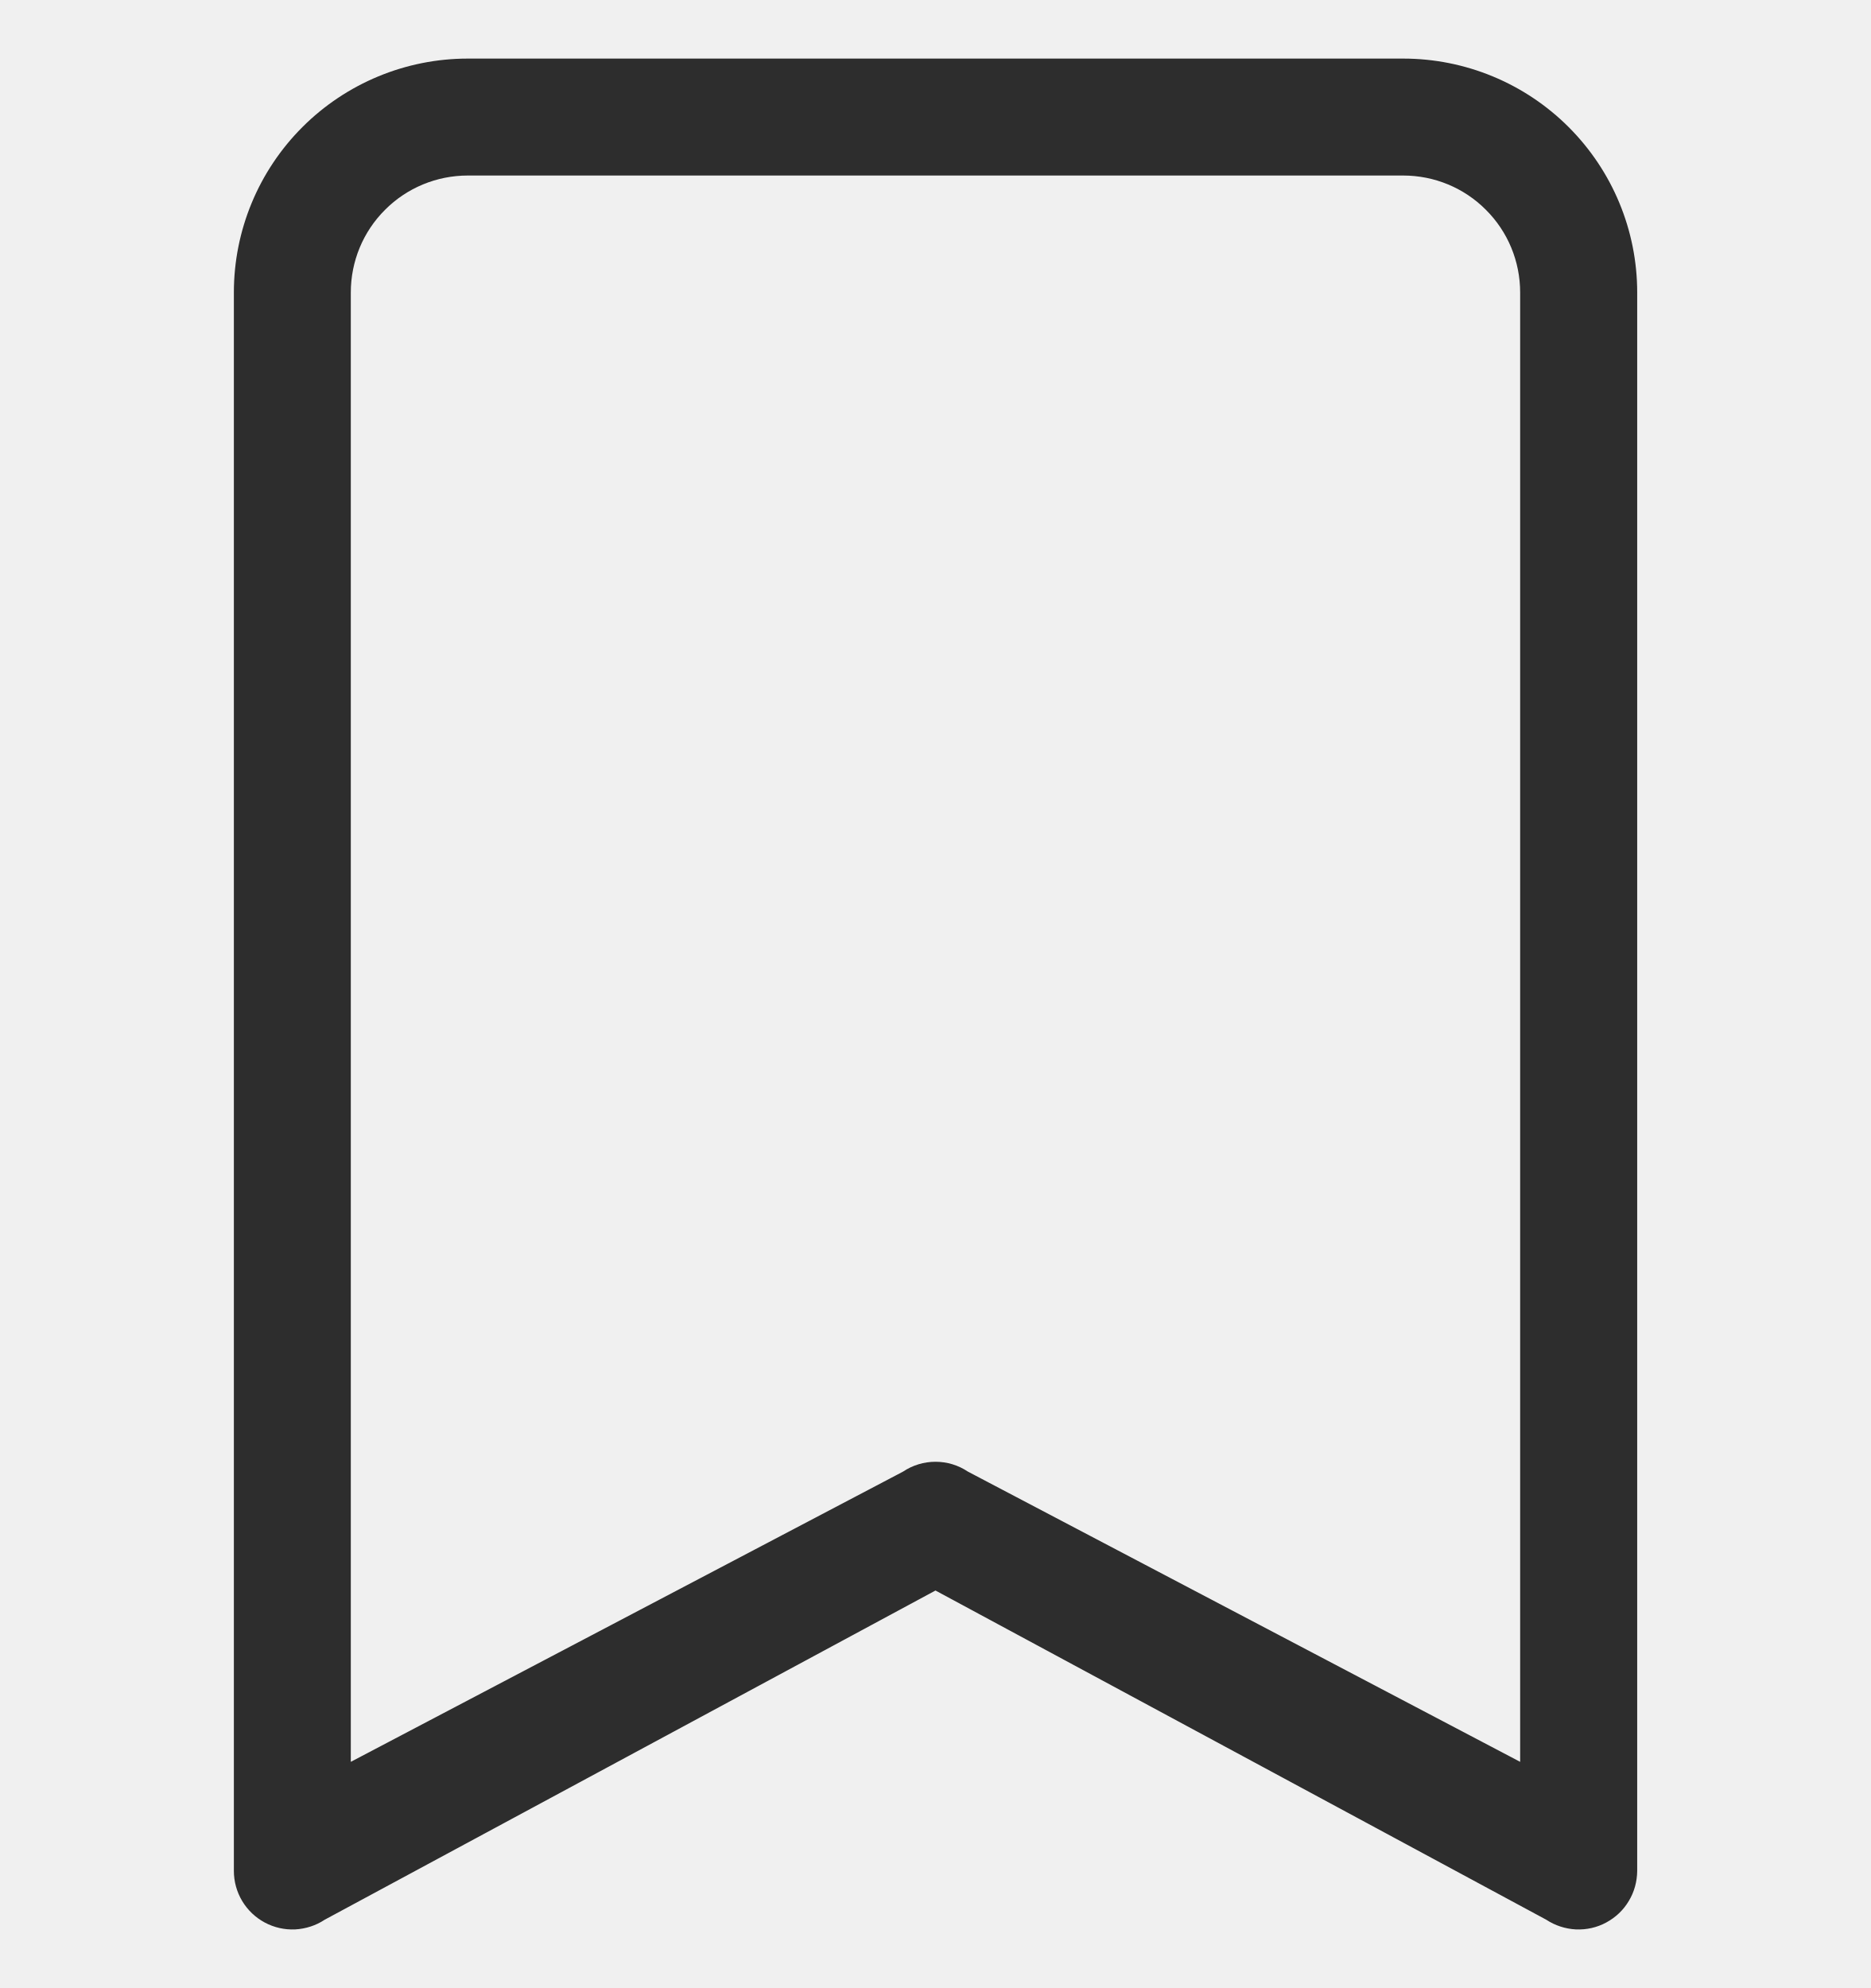
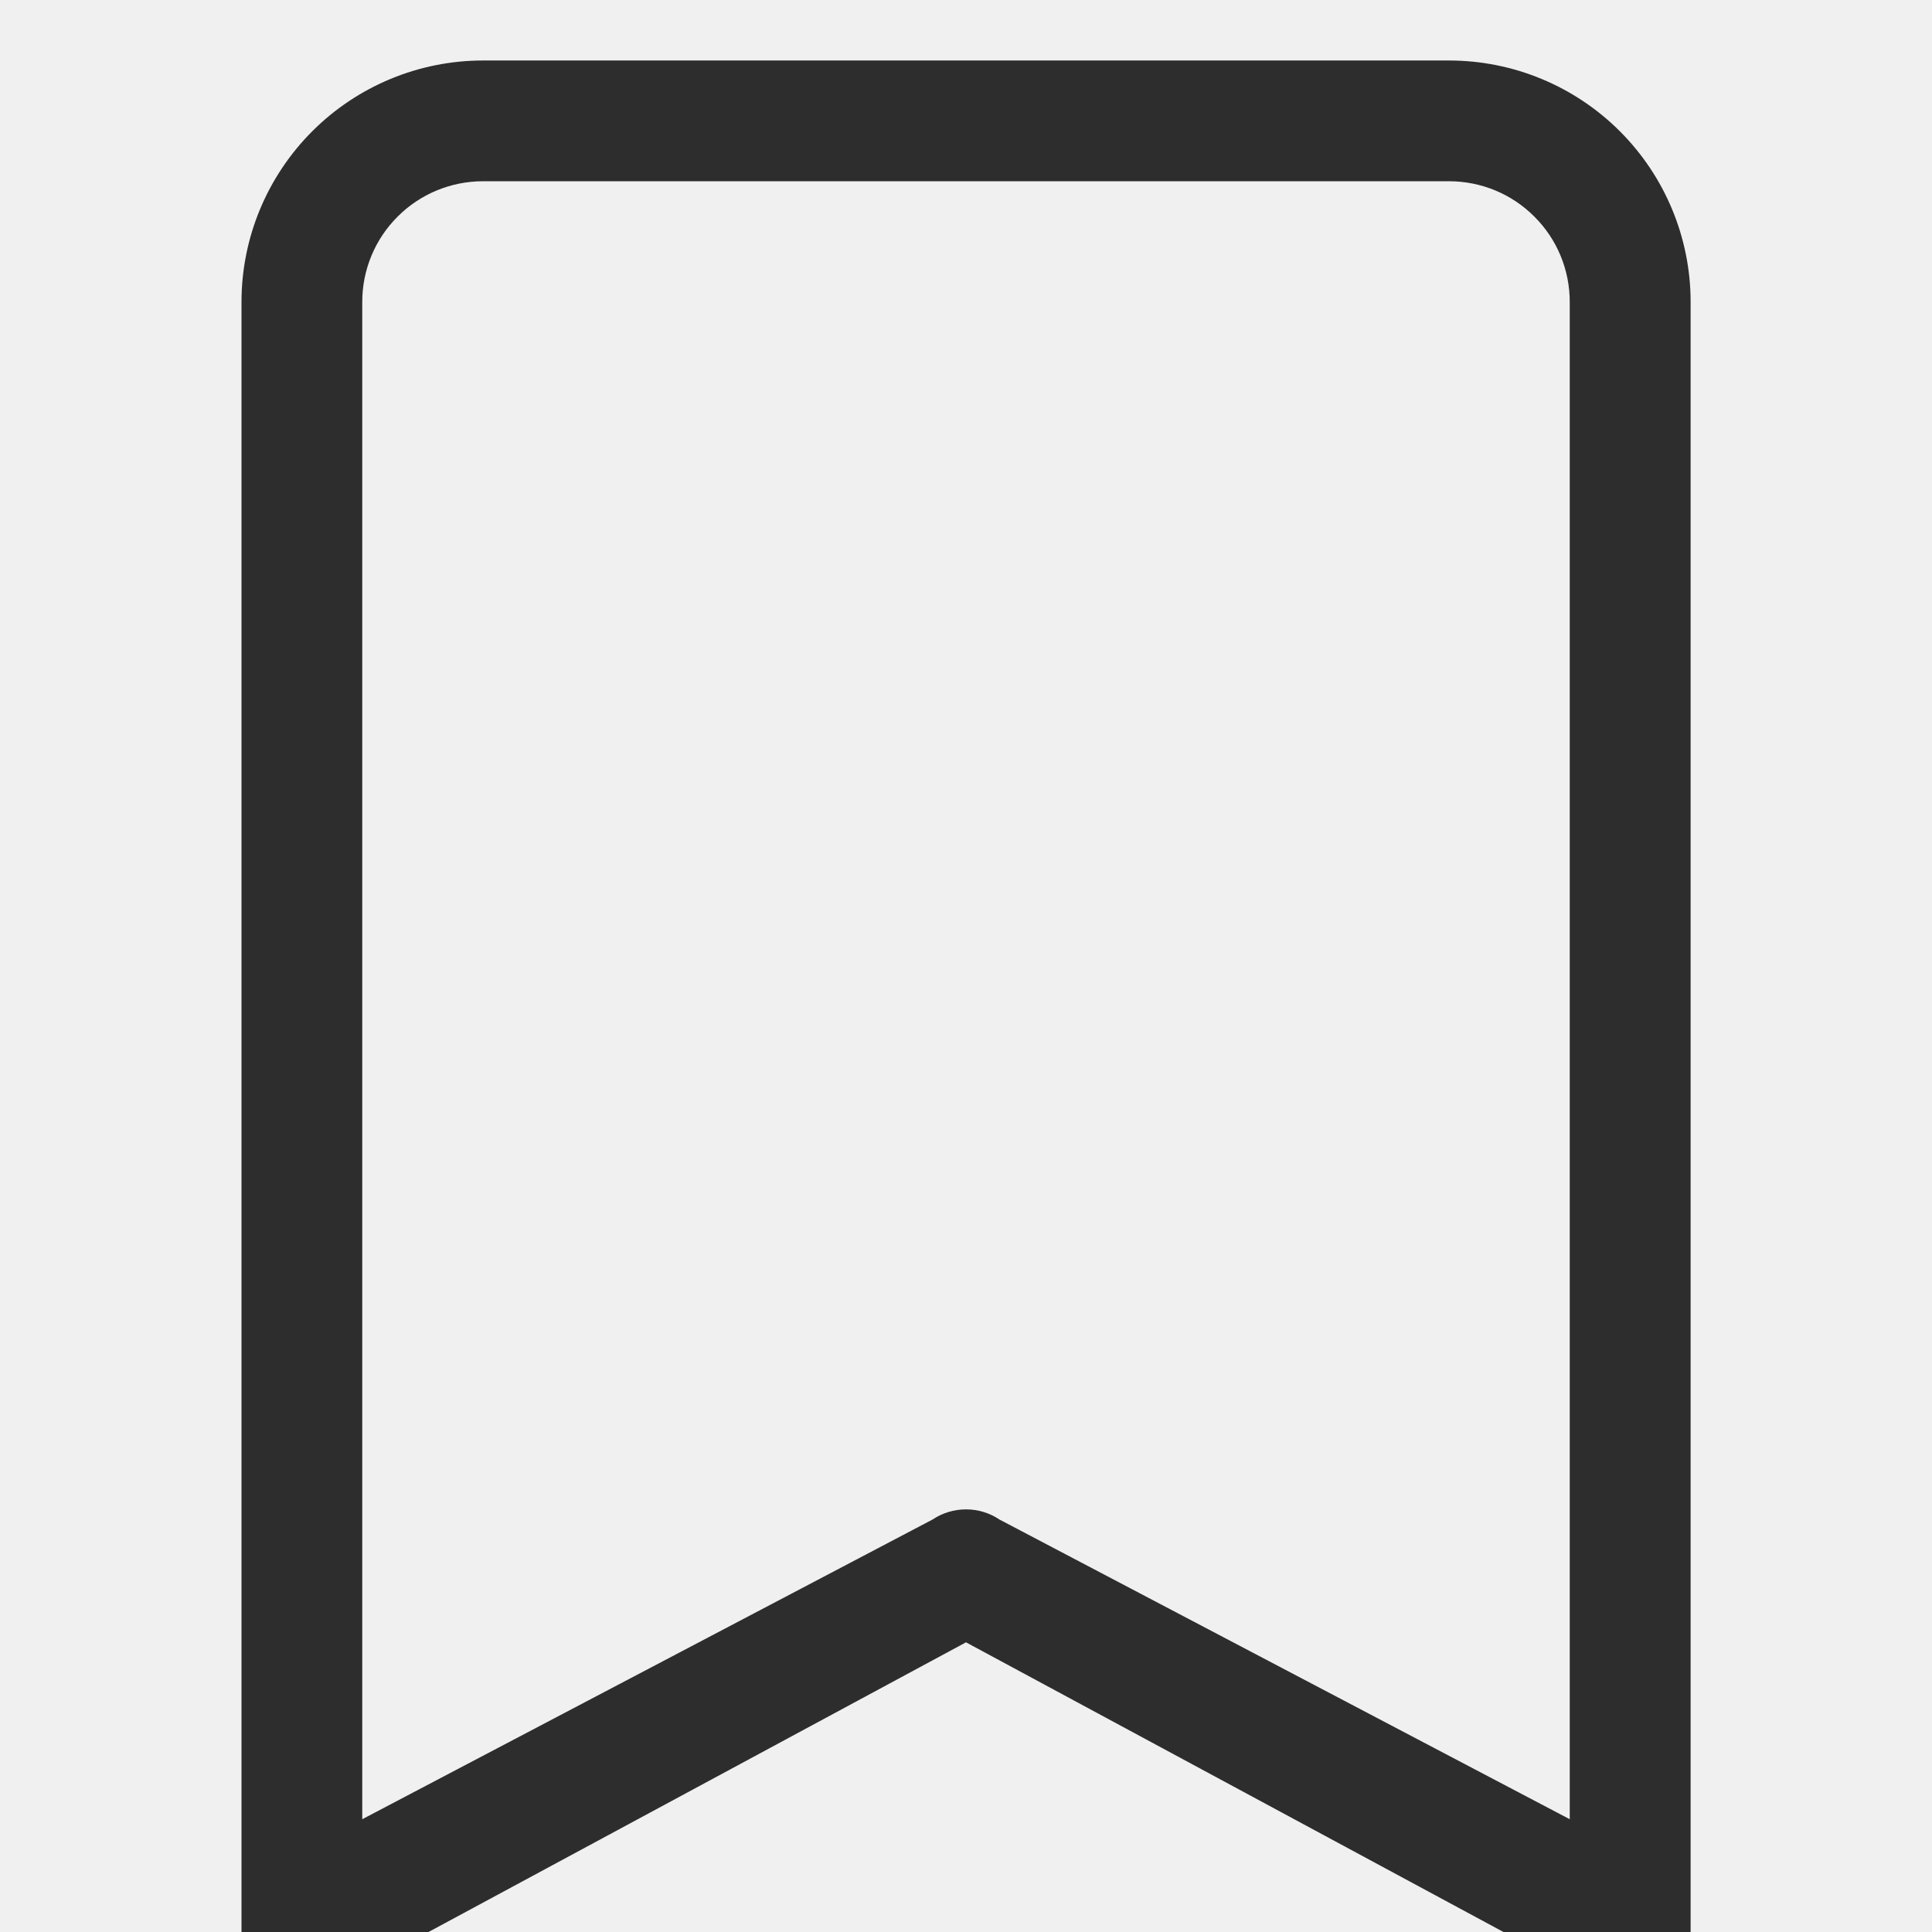
- <svg xmlns="http://www.w3.org/2000/svg" width="16" height="17" viewBox="0 0 16 17" fill="none">
+ <svg xmlns="http://www.w3.org/2000/svg" width="16" height="16" viewBox="0 0 16 16" fill="none">
  <g clip-path="url(#clip0_268_8963)">
    <path d="M2 2.501C2 1.97 2.211 1.462 2.586 1.087C2.961 0.712 3.47 0.501 4 0.501L12 0.501C12.531 0.501 13.04 0.712 13.415 1.087C13.79 1.462 14.001 1.97 14.001 2.501V15.999C14 16.09 13.976 16.179 13.929 16.256C13.883 16.334 13.816 16.397 13.736 16.44C13.657 16.483 13.567 16.503 13.476 16.499C13.386 16.494 13.299 16.466 13.223 16.416L8 13.601L2.777 16.416C2.702 16.466 2.614 16.494 2.524 16.499C2.434 16.503 2.344 16.483 2.264 16.44C2.184 16.397 2.118 16.334 2.071 16.256C2.025 16.179 2 16.09 2 15.999V2.501ZM4 1.501C3.735 1.501 3.48 1.606 3.293 1.794C3.105 1.981 3 2.235 3 2.501V15.066L7.723 12.584C7.805 12.529 7.902 12.5 8 12.5C8.099 12.5 8.195 12.529 8.277 12.584L13 15.066V2.501C13 2.235 12.895 1.981 12.707 1.794C12.52 1.606 12.266 1.501 12 1.501H4Z" fill="#2D2D2D" />
  </g>
  <defs>
    <clipPath id="clip0_268_8963">
      <rect width="16.001" height="15.998" fill="white" transform="translate(0 0.500854)" />
    </clipPath>
  </defs>
</svg>
